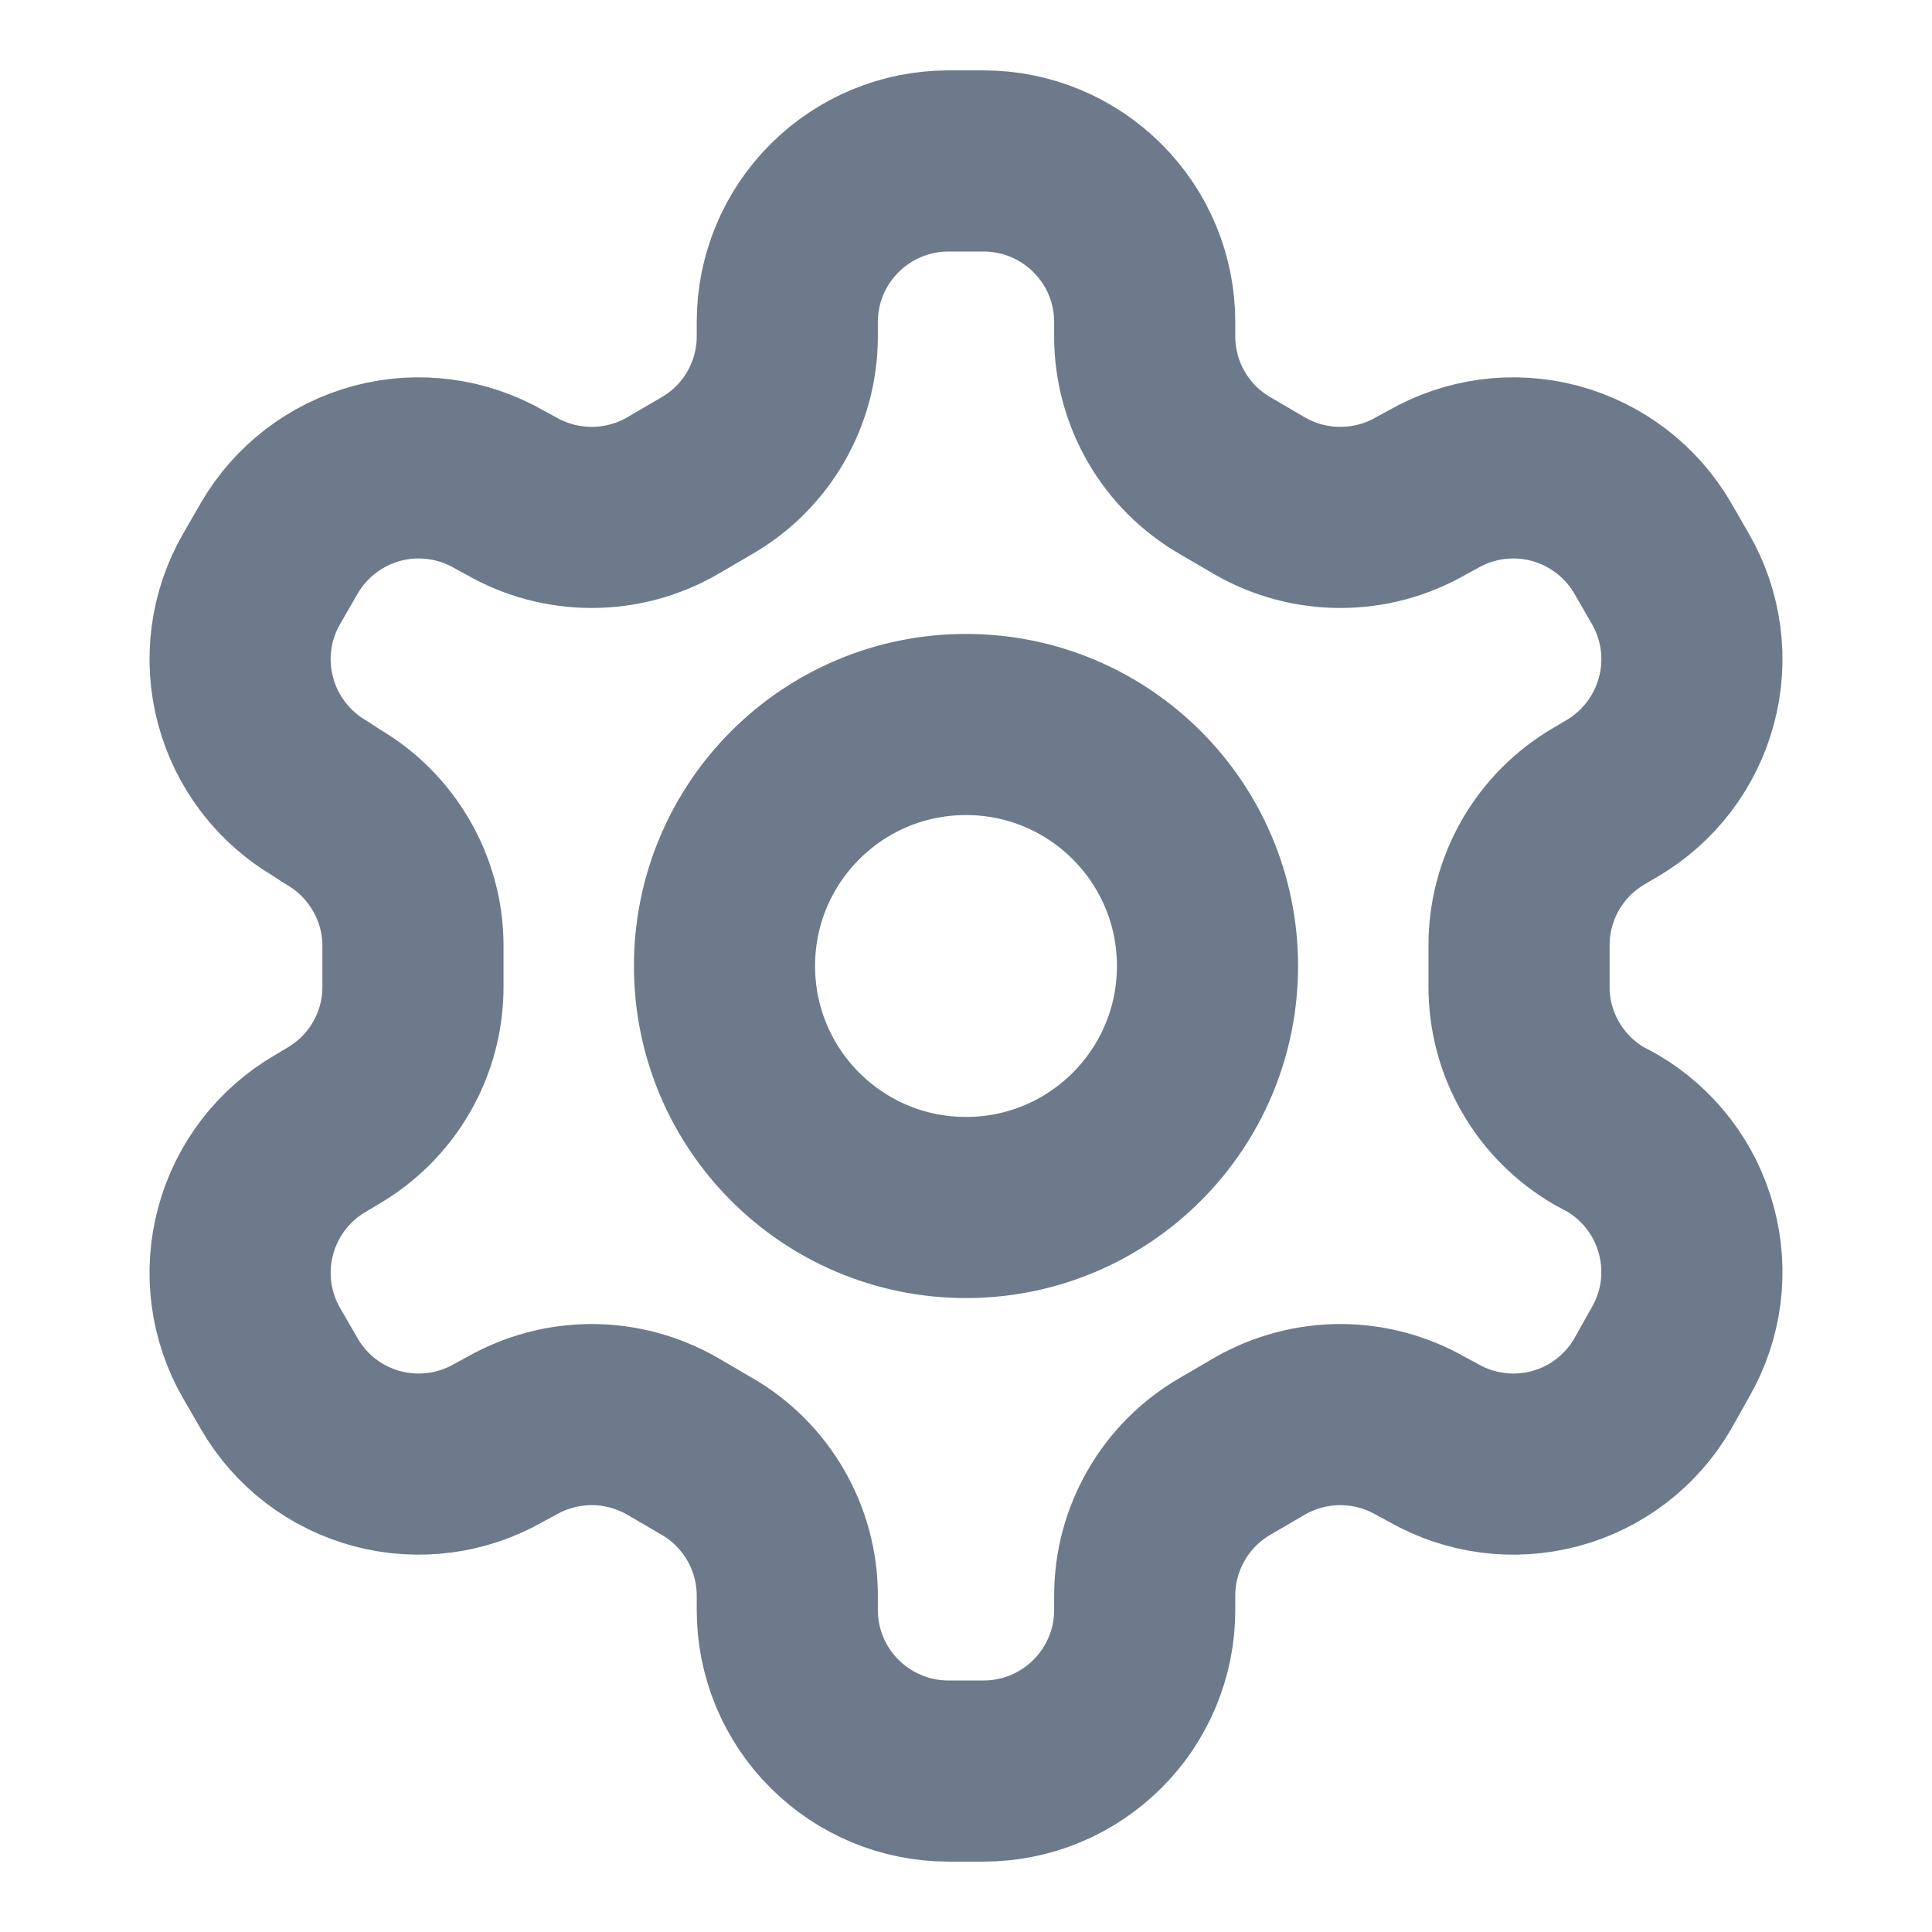
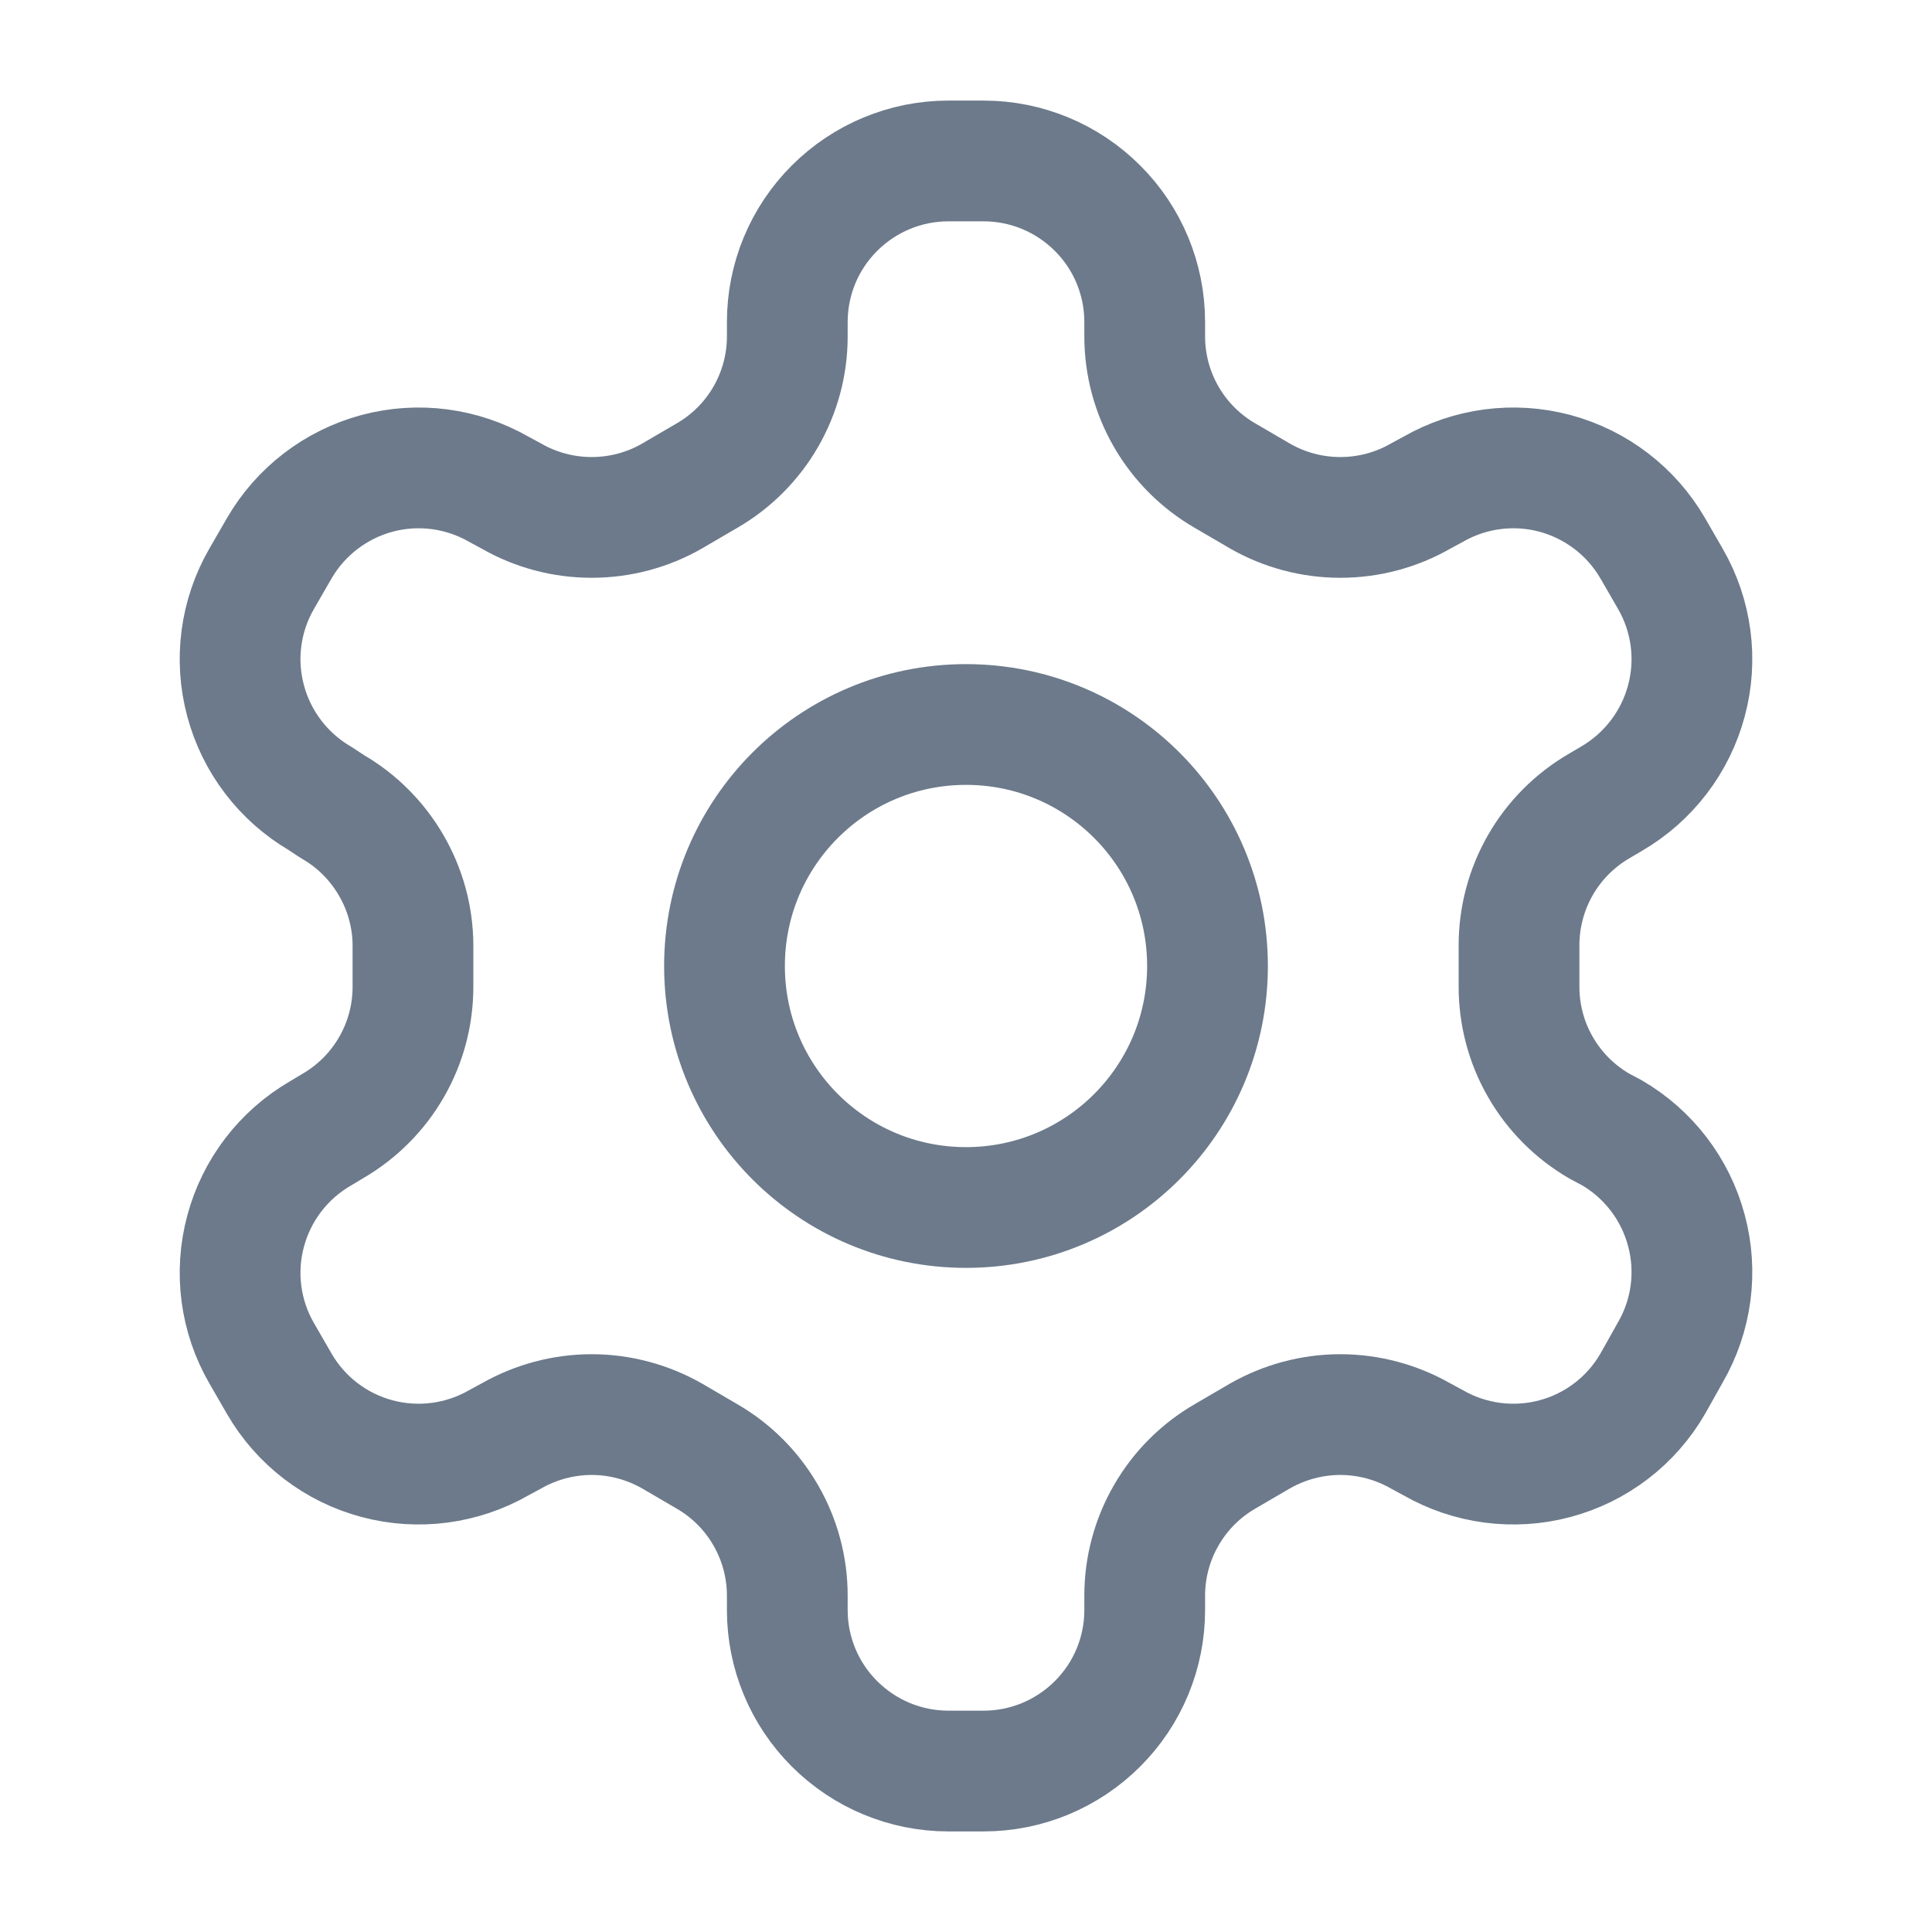
<svg xmlns="http://www.w3.org/2000/svg" width="16" height="16" viewBox="0 0 16 16" fill="none">
  <g id="line / settings">
-     <path id="Vector" fill-rule="evenodd" clip-rule="evenodd" d="M7.853 1.333H8.147C8.5 1.333 8.839 1.474 9.089 1.724C9.34 1.974 9.48 2.313 9.48 2.667V2.787C9.48 3.021 9.542 3.25 9.659 3.453C9.776 3.655 9.944 3.823 10.147 3.94L10.433 4.107C10.636 4.224 10.866 4.285 11.1 4.285C11.334 4.285 11.564 4.224 11.767 4.107L11.867 4.053C12.173 3.877 12.536 3.829 12.877 3.92C13.219 4.012 13.51 4.235 13.687 4.54L13.833 4.793C14.01 5.099 14.058 5.463 13.966 5.804C13.875 6.145 13.652 6.436 13.347 6.614L13.247 6.673C13.043 6.791 12.874 6.96 12.757 7.164C12.64 7.368 12.579 7.599 12.58 7.833V8.167C12.579 8.402 12.64 8.633 12.757 8.836C12.874 9.04 13.043 9.209 13.247 9.327L13.347 9.38C13.652 9.557 13.875 9.848 13.966 10.19C14.058 10.531 14.01 10.894 13.833 11.2L13.687 11.46C13.51 11.766 13.219 11.989 12.877 12.08C12.536 12.171 12.173 12.123 11.867 11.947L11.767 11.893C11.564 11.777 11.334 11.715 11.1 11.715C10.866 11.715 10.636 11.777 10.433 11.893L10.147 12.06C9.944 12.177 9.776 12.345 9.659 12.548C9.542 12.75 9.48 12.98 9.48 13.213V13.334C9.48 13.687 9.34 14.026 9.089 14.276C8.839 14.526 8.5 14.667 8.147 14.667H7.853C7.5 14.667 7.161 14.526 6.911 14.276C6.66 14.026 6.52 13.687 6.52 13.334V13.213C6.52 12.98 6.458 12.75 6.341 12.548C6.224 12.345 6.056 12.177 5.853 12.06L5.567 11.893C5.364 11.777 5.134 11.715 4.9 11.715C4.666 11.715 4.436 11.777 4.233 11.893L4.133 11.947C3.827 12.123 3.464 12.171 3.123 12.08C2.781 11.989 2.49 11.766 2.313 11.46L2.167 11.207C1.99 10.901 1.942 10.537 2.034 10.196C2.125 9.855 2.348 9.564 2.653 9.387L2.753 9.327C2.957 9.209 3.126 9.04 3.243 8.836C3.36 8.633 3.421 8.402 3.42 8.167V7.827C3.419 7.594 3.356 7.366 3.239 7.165C3.122 6.964 2.955 6.796 2.753 6.68L2.653 6.614C2.348 6.436 2.125 6.145 2.034 5.804C1.942 5.463 1.99 5.099 2.167 4.793L2.313 4.54C2.49 4.235 2.781 4.012 3.123 3.92C3.464 3.829 3.827 3.877 4.133 4.053L4.233 4.107C4.436 4.224 4.666 4.285 4.9 4.285C5.134 4.285 5.364 4.224 5.567 4.107L5.853 3.94C6.056 3.823 6.224 3.655 6.341 3.453C6.458 3.25 6.52 3.021 6.52 2.787V2.667C6.52 2.313 6.66 1.974 6.911 1.724C7.161 1.474 7.5 1.333 7.853 1.333ZM10 8C10 9.105 9.105 10 8 10C6.895 10 6 9.105 6 8C6 6.895 6.895 6 8 6C9.105 6 10 6.895 10 8Z" stroke="#6C7A8B" stroke-width="1.5" stroke-linecap="round" stroke-linejoin="round" />
+     <path id="Vector" fill-rule="evenodd" clip-rule="evenodd" d="M7.853 1.333H8.147C8.5 1.333 8.839 1.474 9.089 1.724C9.34 1.974 9.48 2.313 9.48 2.667V2.787C9.48 3.021 9.542 3.25 9.659 3.453C9.776 3.655 9.944 3.823 10.147 3.94L10.433 4.107C10.636 4.224 10.866 4.285 11.1 4.285C11.334 4.285 11.564 4.224 11.767 4.107L11.867 4.053C12.173 3.877 12.536 3.829 12.877 3.92C13.219 4.012 13.51 4.235 13.687 4.54L13.833 4.793C14.01 5.099 14.058 5.463 13.966 5.804C13.875 6.145 13.652 6.436 13.347 6.614L13.247 6.673C13.043 6.791 12.874 6.96 12.757 7.164C12.64 7.368 12.579 7.599 12.58 7.833V8.167C12.579 8.402 12.64 8.633 12.757 8.836C12.874 9.04 13.043 9.209 13.247 9.327L13.347 9.38C13.652 9.557 13.875 9.848 13.966 10.19C14.058 10.531 14.01 10.894 13.833 11.2L13.687 11.46C13.51 11.766 13.219 11.989 12.877 12.08C12.536 12.171 12.173 12.123 11.867 11.947L11.767 11.893C11.564 11.777 11.334 11.715 11.1 11.715C10.866 11.715 10.636 11.777 10.433 11.893L10.147 12.06C9.944 12.177 9.776 12.345 9.659 12.548C9.542 12.75 9.48 12.98 9.48 13.213V13.334C9.48 13.687 9.34 14.026 9.089 14.276C8.839 14.526 8.5 14.667 8.147 14.667H7.853C7.5 14.667 7.161 14.526 6.911 14.276C6.66 14.026 6.52 13.687 6.52 13.334V13.213C6.52 12.98 6.458 12.75 6.341 12.548C6.224 12.345 6.056 12.177 5.853 12.06L5.567 11.893C5.364 11.777 5.134 11.715 4.9 11.715C4.666 11.715 4.436 11.777 4.233 11.893L4.133 11.947C3.827 12.123 3.464 12.171 3.123 12.08C2.781 11.989 2.49 11.766 2.313 11.46L2.167 11.207C1.99 10.901 1.942 10.537 2.034 10.196C2.125 9.855 2.348 9.564 2.653 9.387L2.753 9.327C2.957 9.209 3.126 9.04 3.243 8.836C3.36 8.633 3.421 8.402 3.42 8.167V7.827C3.419 7.594 3.356 7.366 3.239 7.165C3.122 6.964 2.955 6.796 2.753 6.68L2.653 6.614C2.348 6.436 2.125 6.145 2.034 5.804C1.942 5.463 1.99 5.099 2.167 4.793L2.313 4.54C2.49 4.235 2.781 4.012 3.123 3.92C3.464 3.829 3.827 3.877 4.133 4.053L4.233 4.107C4.436 4.224 4.666 4.285 4.9 4.285C5.134 4.285 5.364 4.224 5.567 4.107L5.853 3.94C6.056 3.823 6.224 3.655 6.341 3.453C6.458 3.25 6.52 3.021 6.52 2.787V2.667C6.52 2.313 6.66 1.974 6.911 1.724C7.161 1.474 7.5 1.333 7.853 1.333ZM10 8C10 9.105 9.105 10 8 10C6.895 10 6 9.105 6 8C6 6.895 6.895 6 8 6C9.105 6 10 6.895 10 8Z" stroke="#6C7A8B" strokeWidth="1.5" stroke-linecap="round" stroke-linejoin="round" />
  </g>
</svg>
